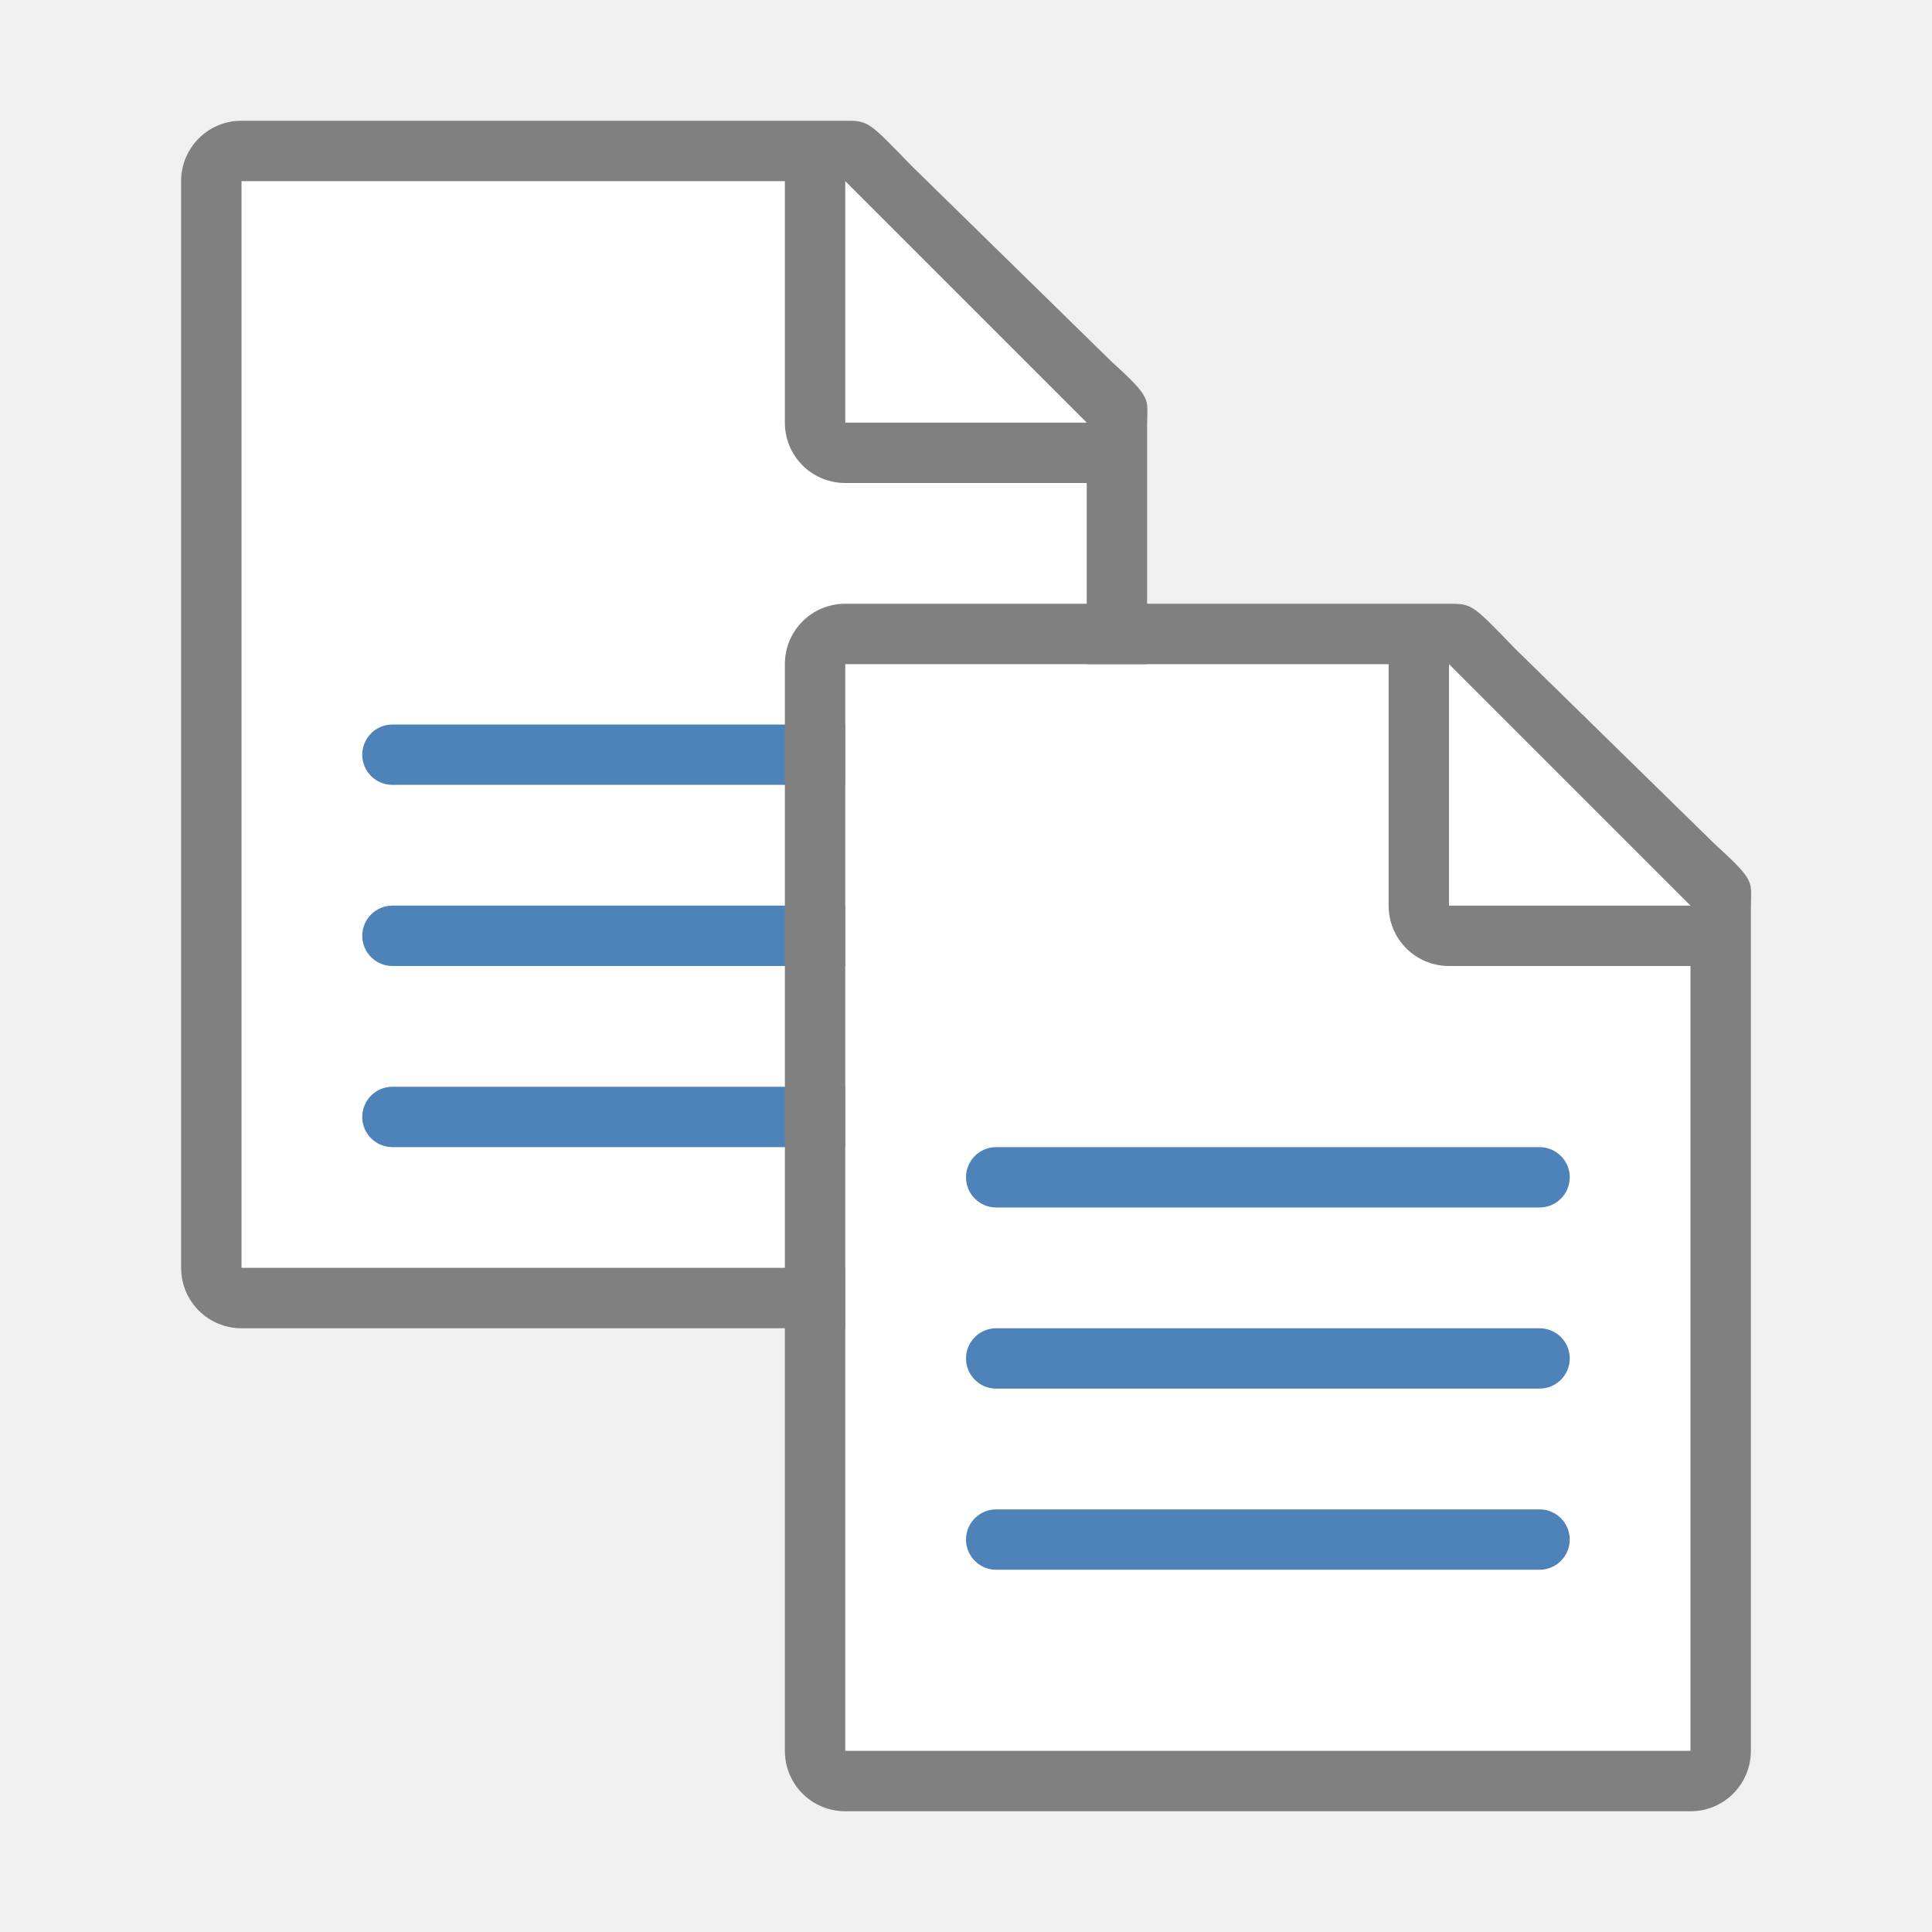
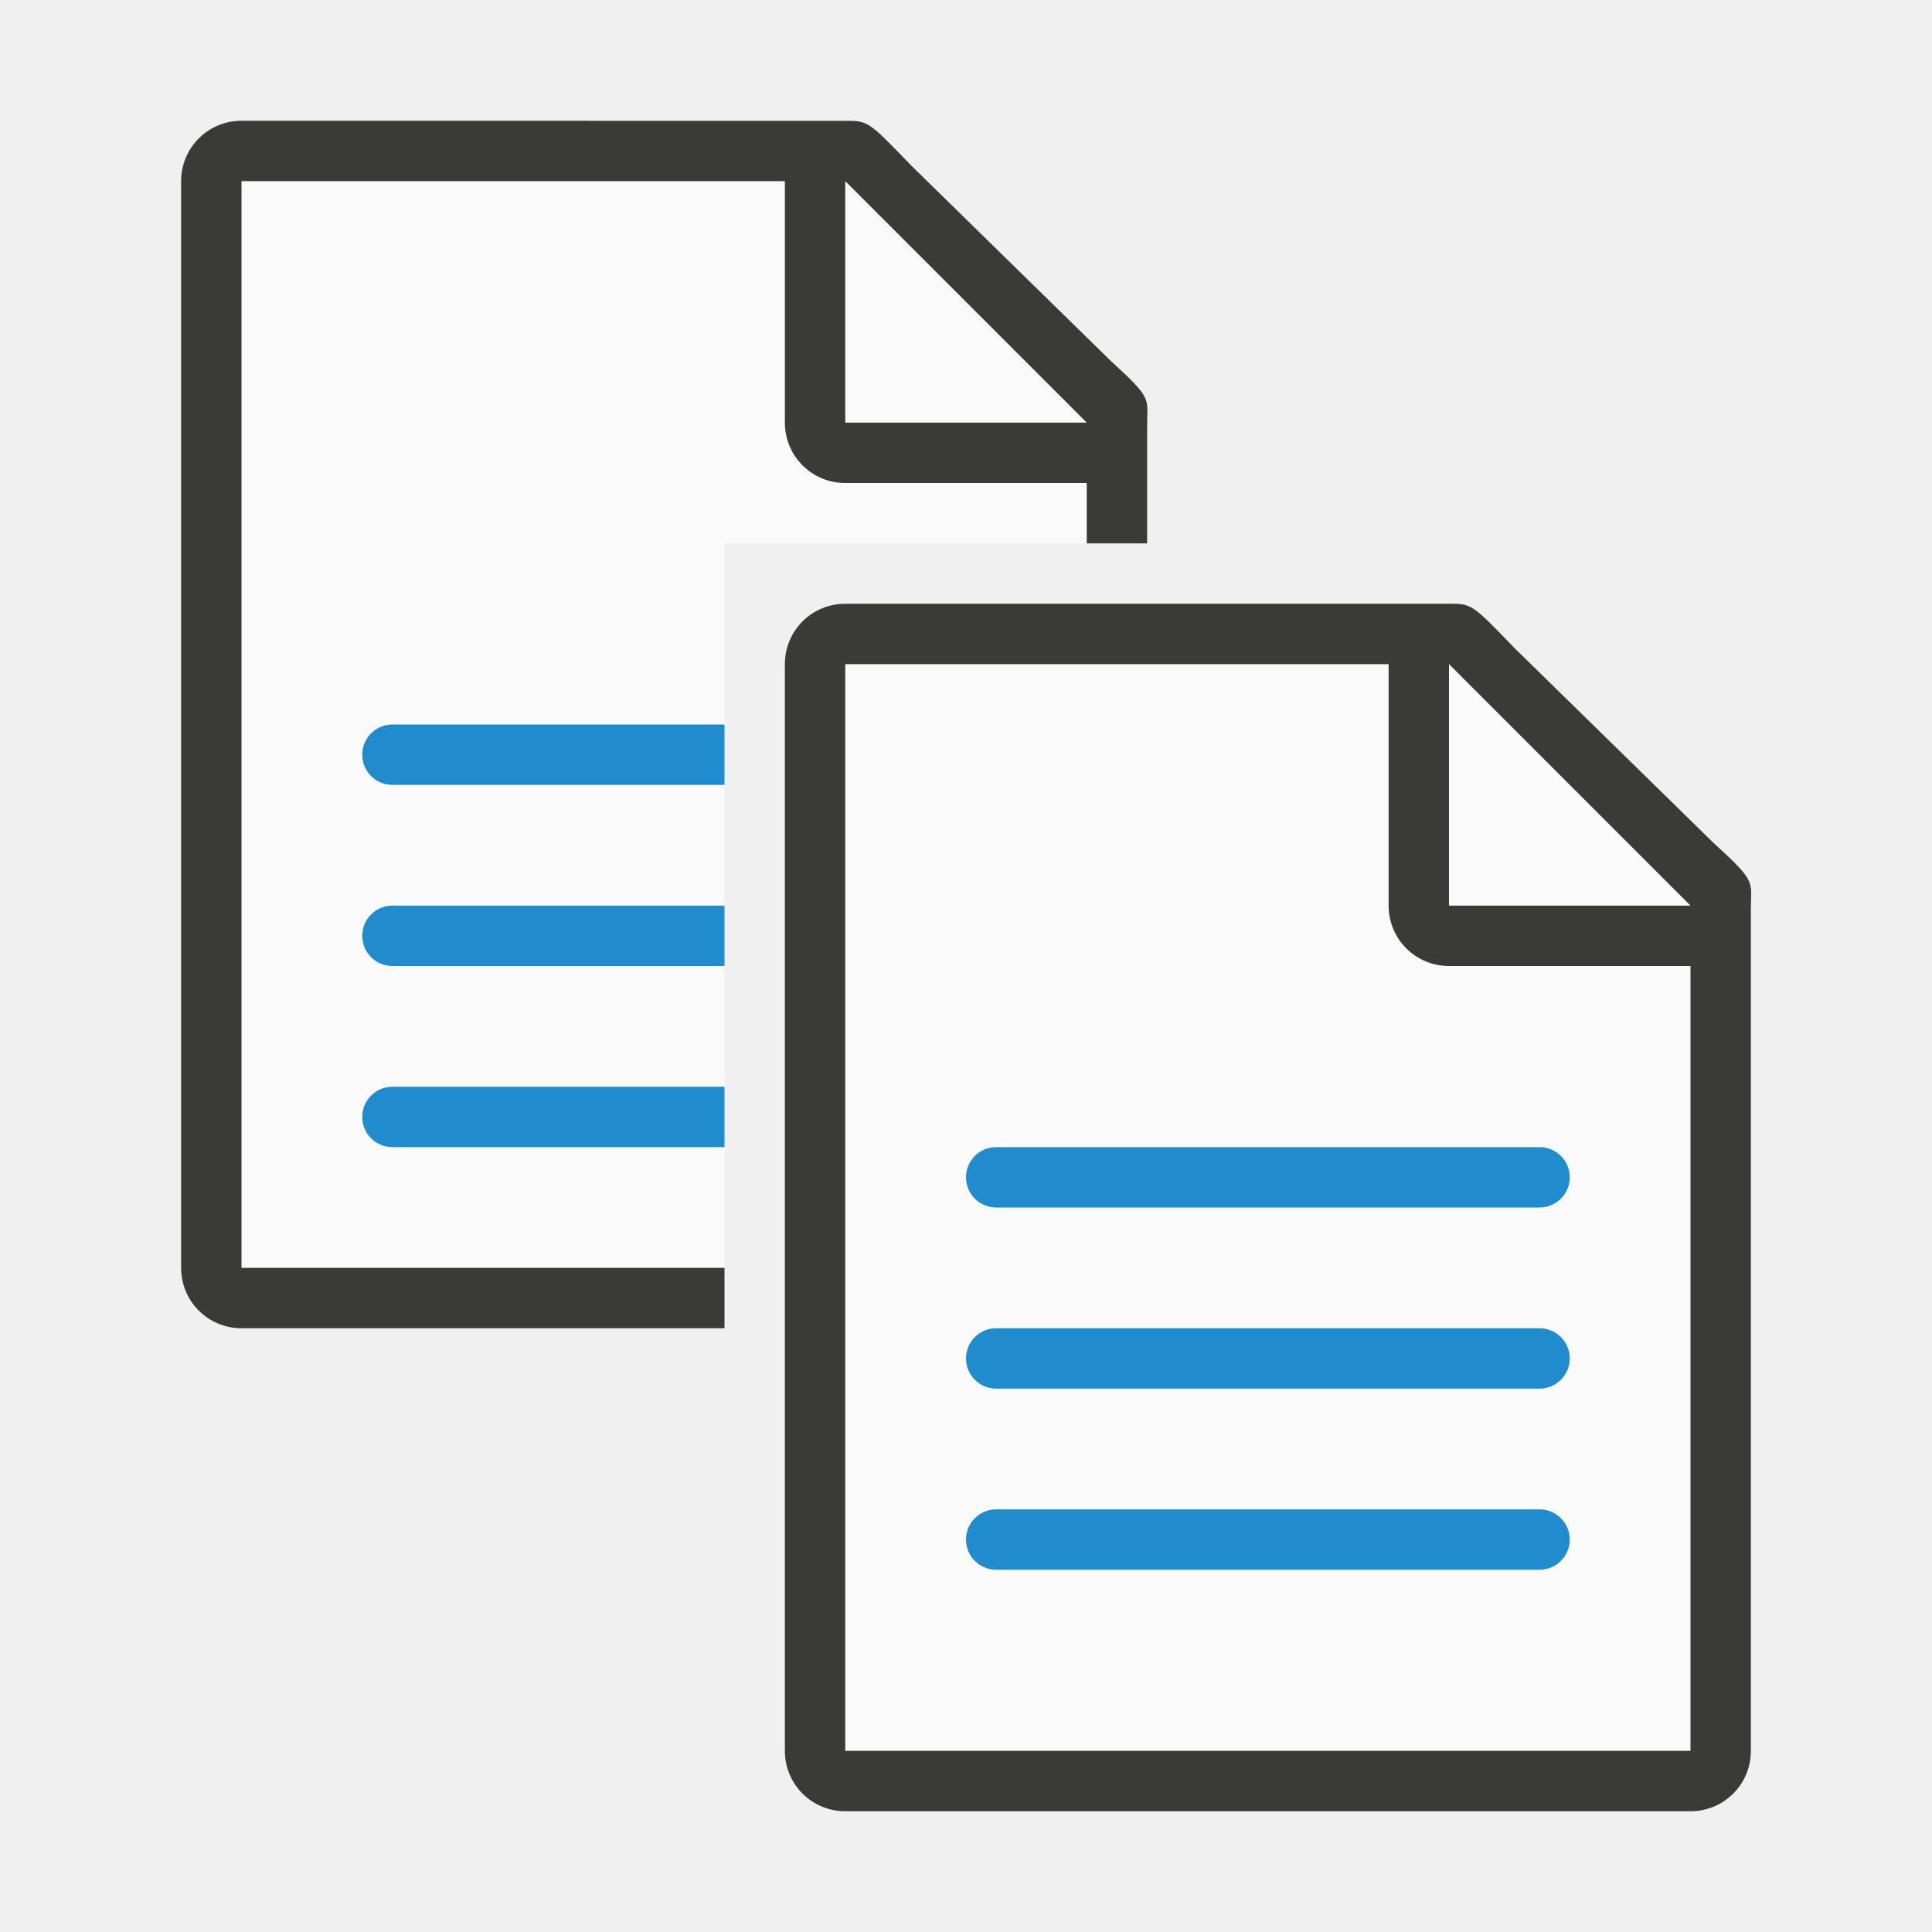
<svg xmlns="http://www.w3.org/2000/svg" viewBox="0 0 32 32">
  <g transform="translate(-1)">
-     <path d="m5 3v18h14v-14.271l-4-3.729z" fill="#fff" />
-     <path d="m5 2c-.554 0-1 .446-1 1v18c0 .554.446 1 1 1h14c .554 0 1-.446 1-1v-10.109-3.641-.208c0-.451.099-.427-.605-1.068l-3.307-3.237c-.71-.737-.711-.737-1.095-.737h-.332-.662zm0 1h9v4c0 .554.446 1 1 1h4v13h-14z" fill="#808080" />
-     <path d="m15 7h4l-4-4z" fill="#fff" fill-rule="evenodd" />
+     <path d="m4 3v18h8v-12h6v-2.271l-4-3.729z" fill="#fafafa" transform="translate(1)" />
+     <path d="m4 2c-.554 0-1 .446-1 1v18c0 .554.446 1 1 1h8v-1h-8v-18h9v4c0 .554.446 1 1 1h4v1h1v-1.75-.209c0-.451.098-.425-.605-1.066l-3.307-3.238c-.71-.737-.71-.736-1.094-.736h-.332-.662z" fill="#3a3a38" transform="translate(1)" />
+     <path d="m15 7h4l-4-4z" fill="#fafafa" fill-rule="evenodd" />
  </g>
-   <g fill="#4d82b8">
-     <rect height="1" opacity=".99" ry=".5" width="10" x="6" y="18" />
-     <rect height="1" opacity=".99" ry=".5" width="10" x="6" y="15" />
-     <rect height="1" opacity=".99" ry=".5" width="10" x="6" y="12" />
+   <path d="m6.5 12c-.277 0-.5.223-.5.5s.223.5.5.5h5.5v-1zm0 3c-.277 0-.5.223-.5.5s.223.5.5.5h5.5v-1zm0 3c-.277 0-.5.223-.5.5s.223.5.5.5h5.5v-1z" fill="#1e8bcd" opacity=".99" />
+   <g transform="translate(9 8)">
+     <path d="m5 3v18h14v-14.271l-4-3.729z" fill="#fafafa" />
+     <path d="m5 2c-.554 0-1 .446-1 1v18c0 .554.446 1 1 1h14c.554 0 1-.446 1-1v-10.109-3.641-.208c0-.451.099-.427-.605-1.068l-3.307-3.237c-.71-.737-.711-.737-1.095-.737h-.332-.662zm0 1h9v4c0 .554.446 1 1 1h4v13h-14z" fill="#3a3a38" />
+     <path d="m15 7h4l-4-4z" fill="#fafafa" fill-rule="evenodd" />
  </g>
-   <g transform="translate(9 8)">
-     <path d="m5 3v18h14v-14.271l-4-3.729z" fill="#fff" />
-     <path d="m5 2c-.554 0-1 .446-1 1v18c0 .554.446 1 1 1h14c .554 0 1-.446 1-1v-10.109-3.641-.208c0-.451.099-.427-.605-1.068l-3.307-3.237c-.71-.737-.711-.737-1.095-.737h-.332-.662zm0 1h9v4c0 .554.446 1 1 1h4v13h-14z" fill="#808080" />
-     <path d="m15 7h4l-4-4z" fill="#fff" fill-rule="evenodd" />
-   </g>
-   <g fill="#4d82b8">
+   <g fill="#1e8bcd">
    <rect height="1" opacity=".99" ry=".5" width="10" x="16" y="25" />
    <rect height="1" opacity=".99" ry=".5" width="10" x="16" y="19" />
    <rect height="1" opacity=".99" ry=".5" width="10" x="16" y="22" />
  </g>
</svg>
